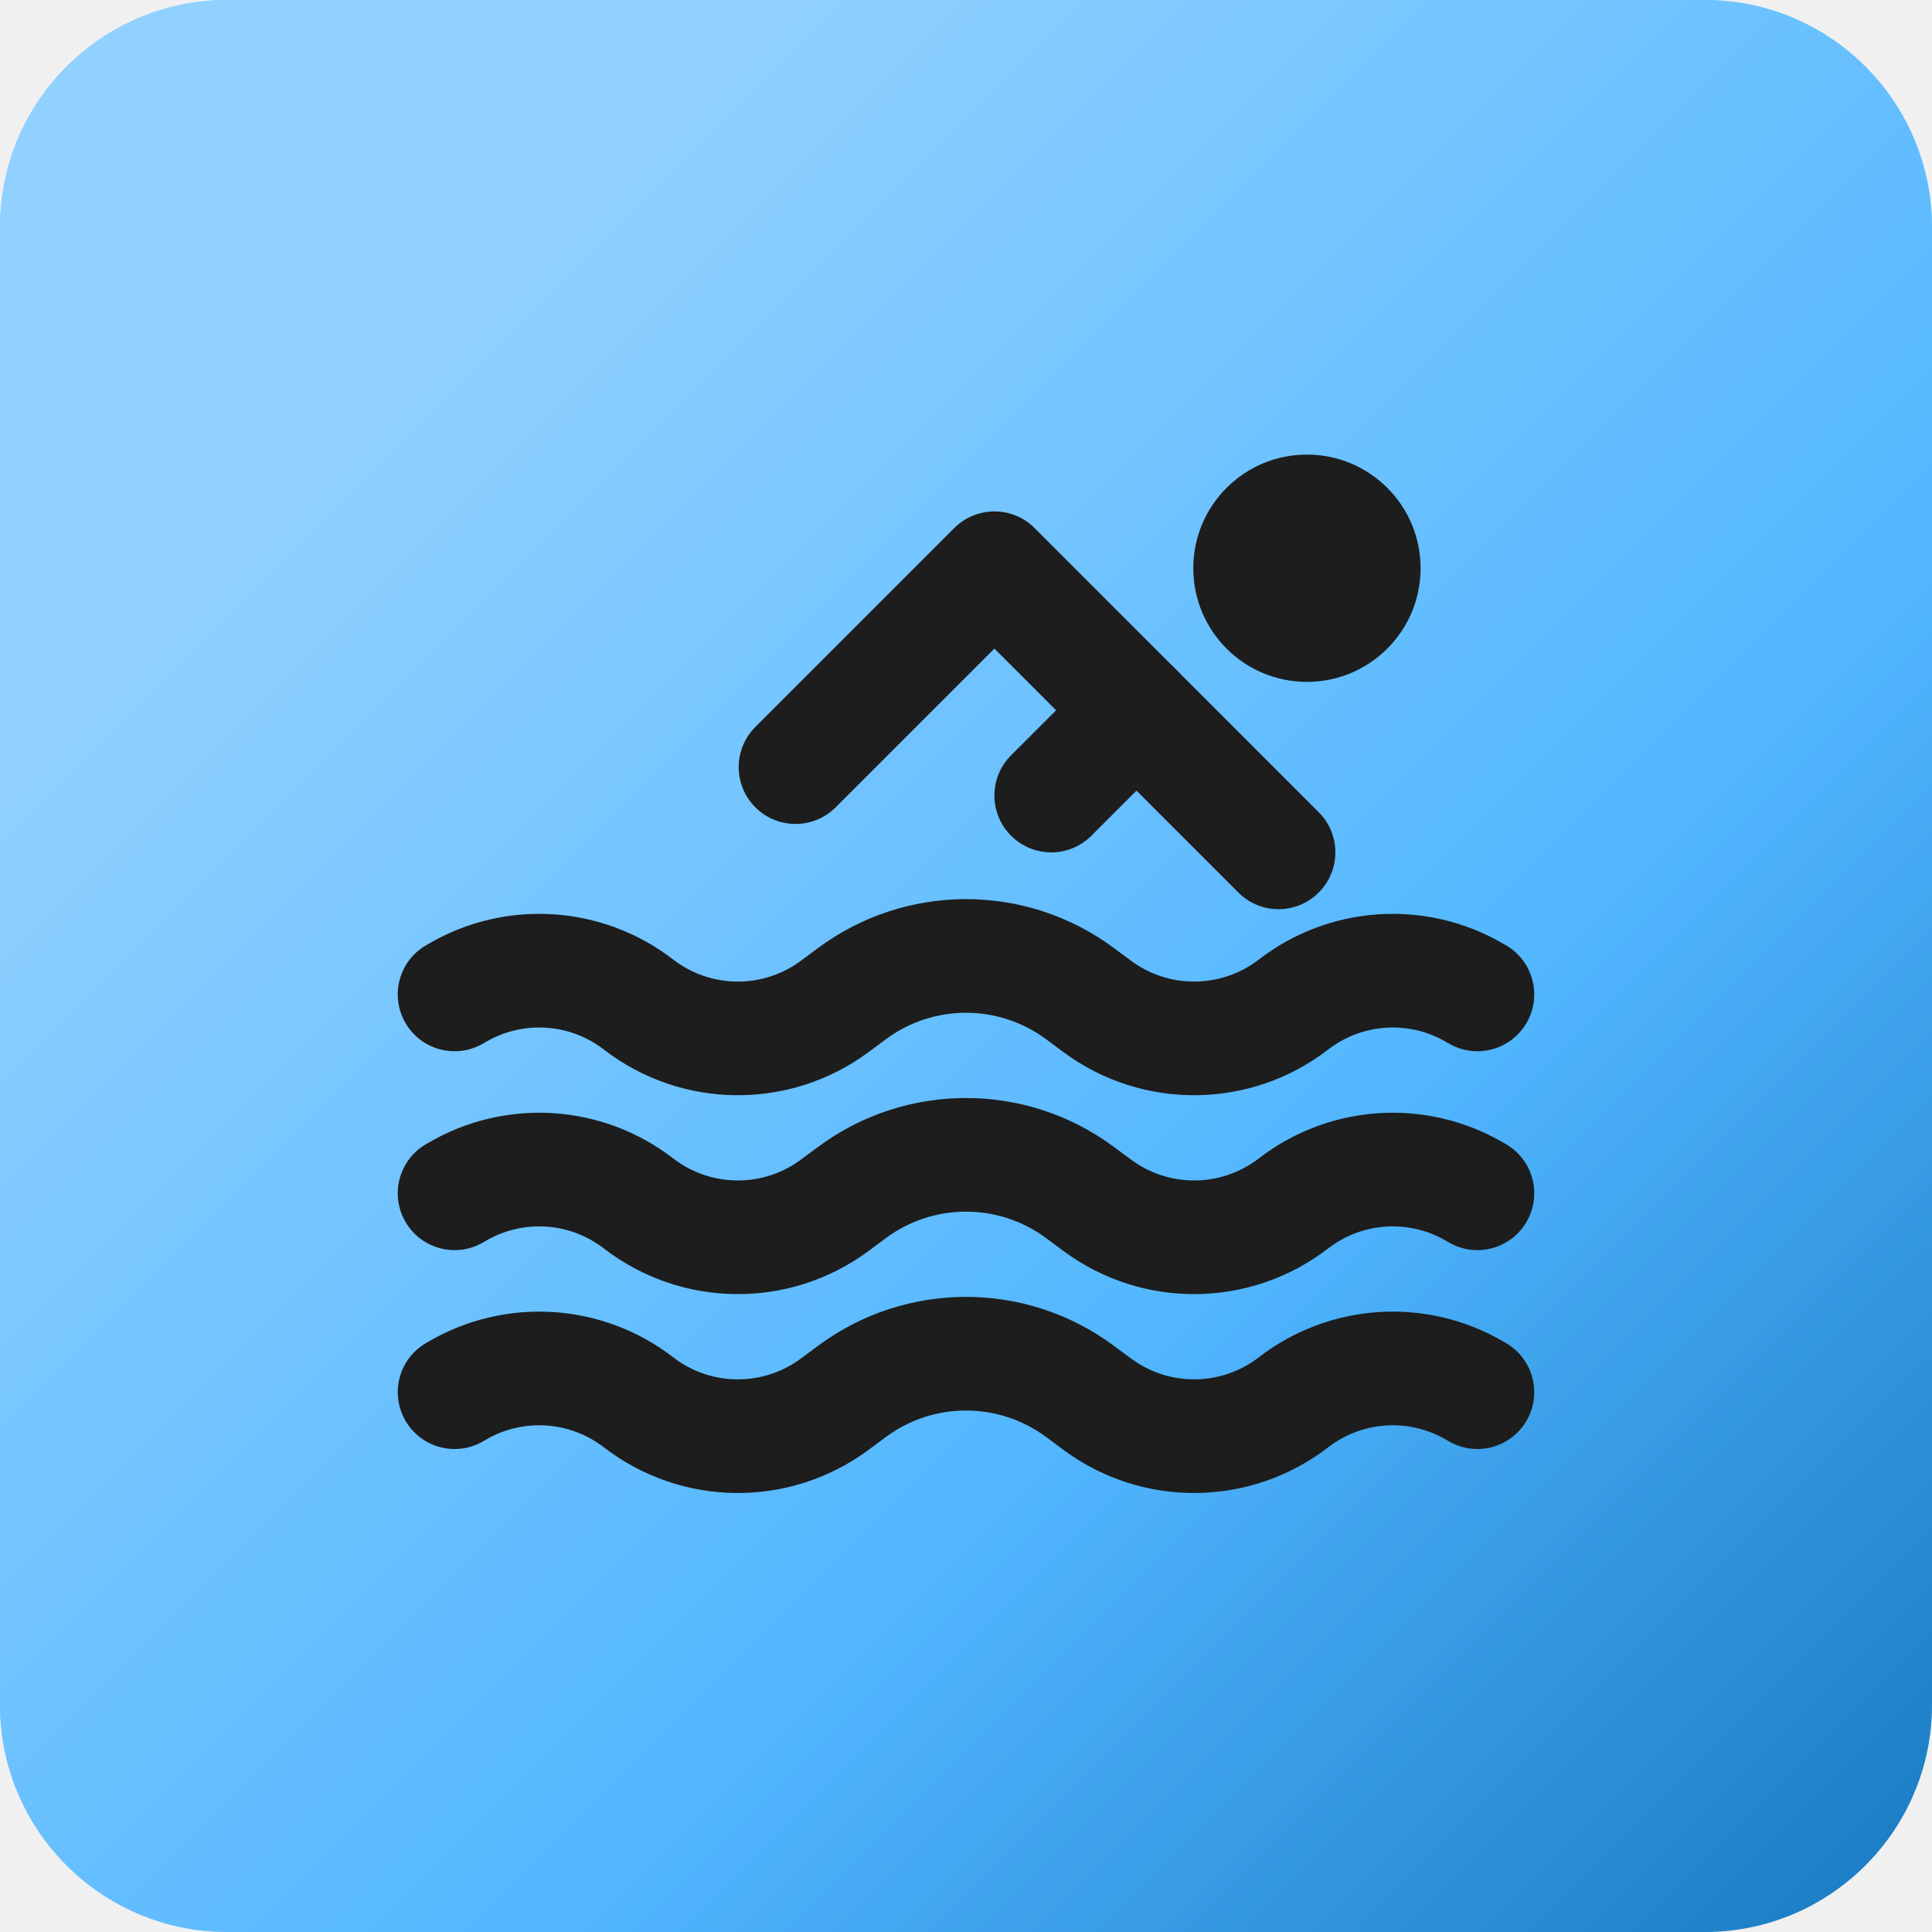
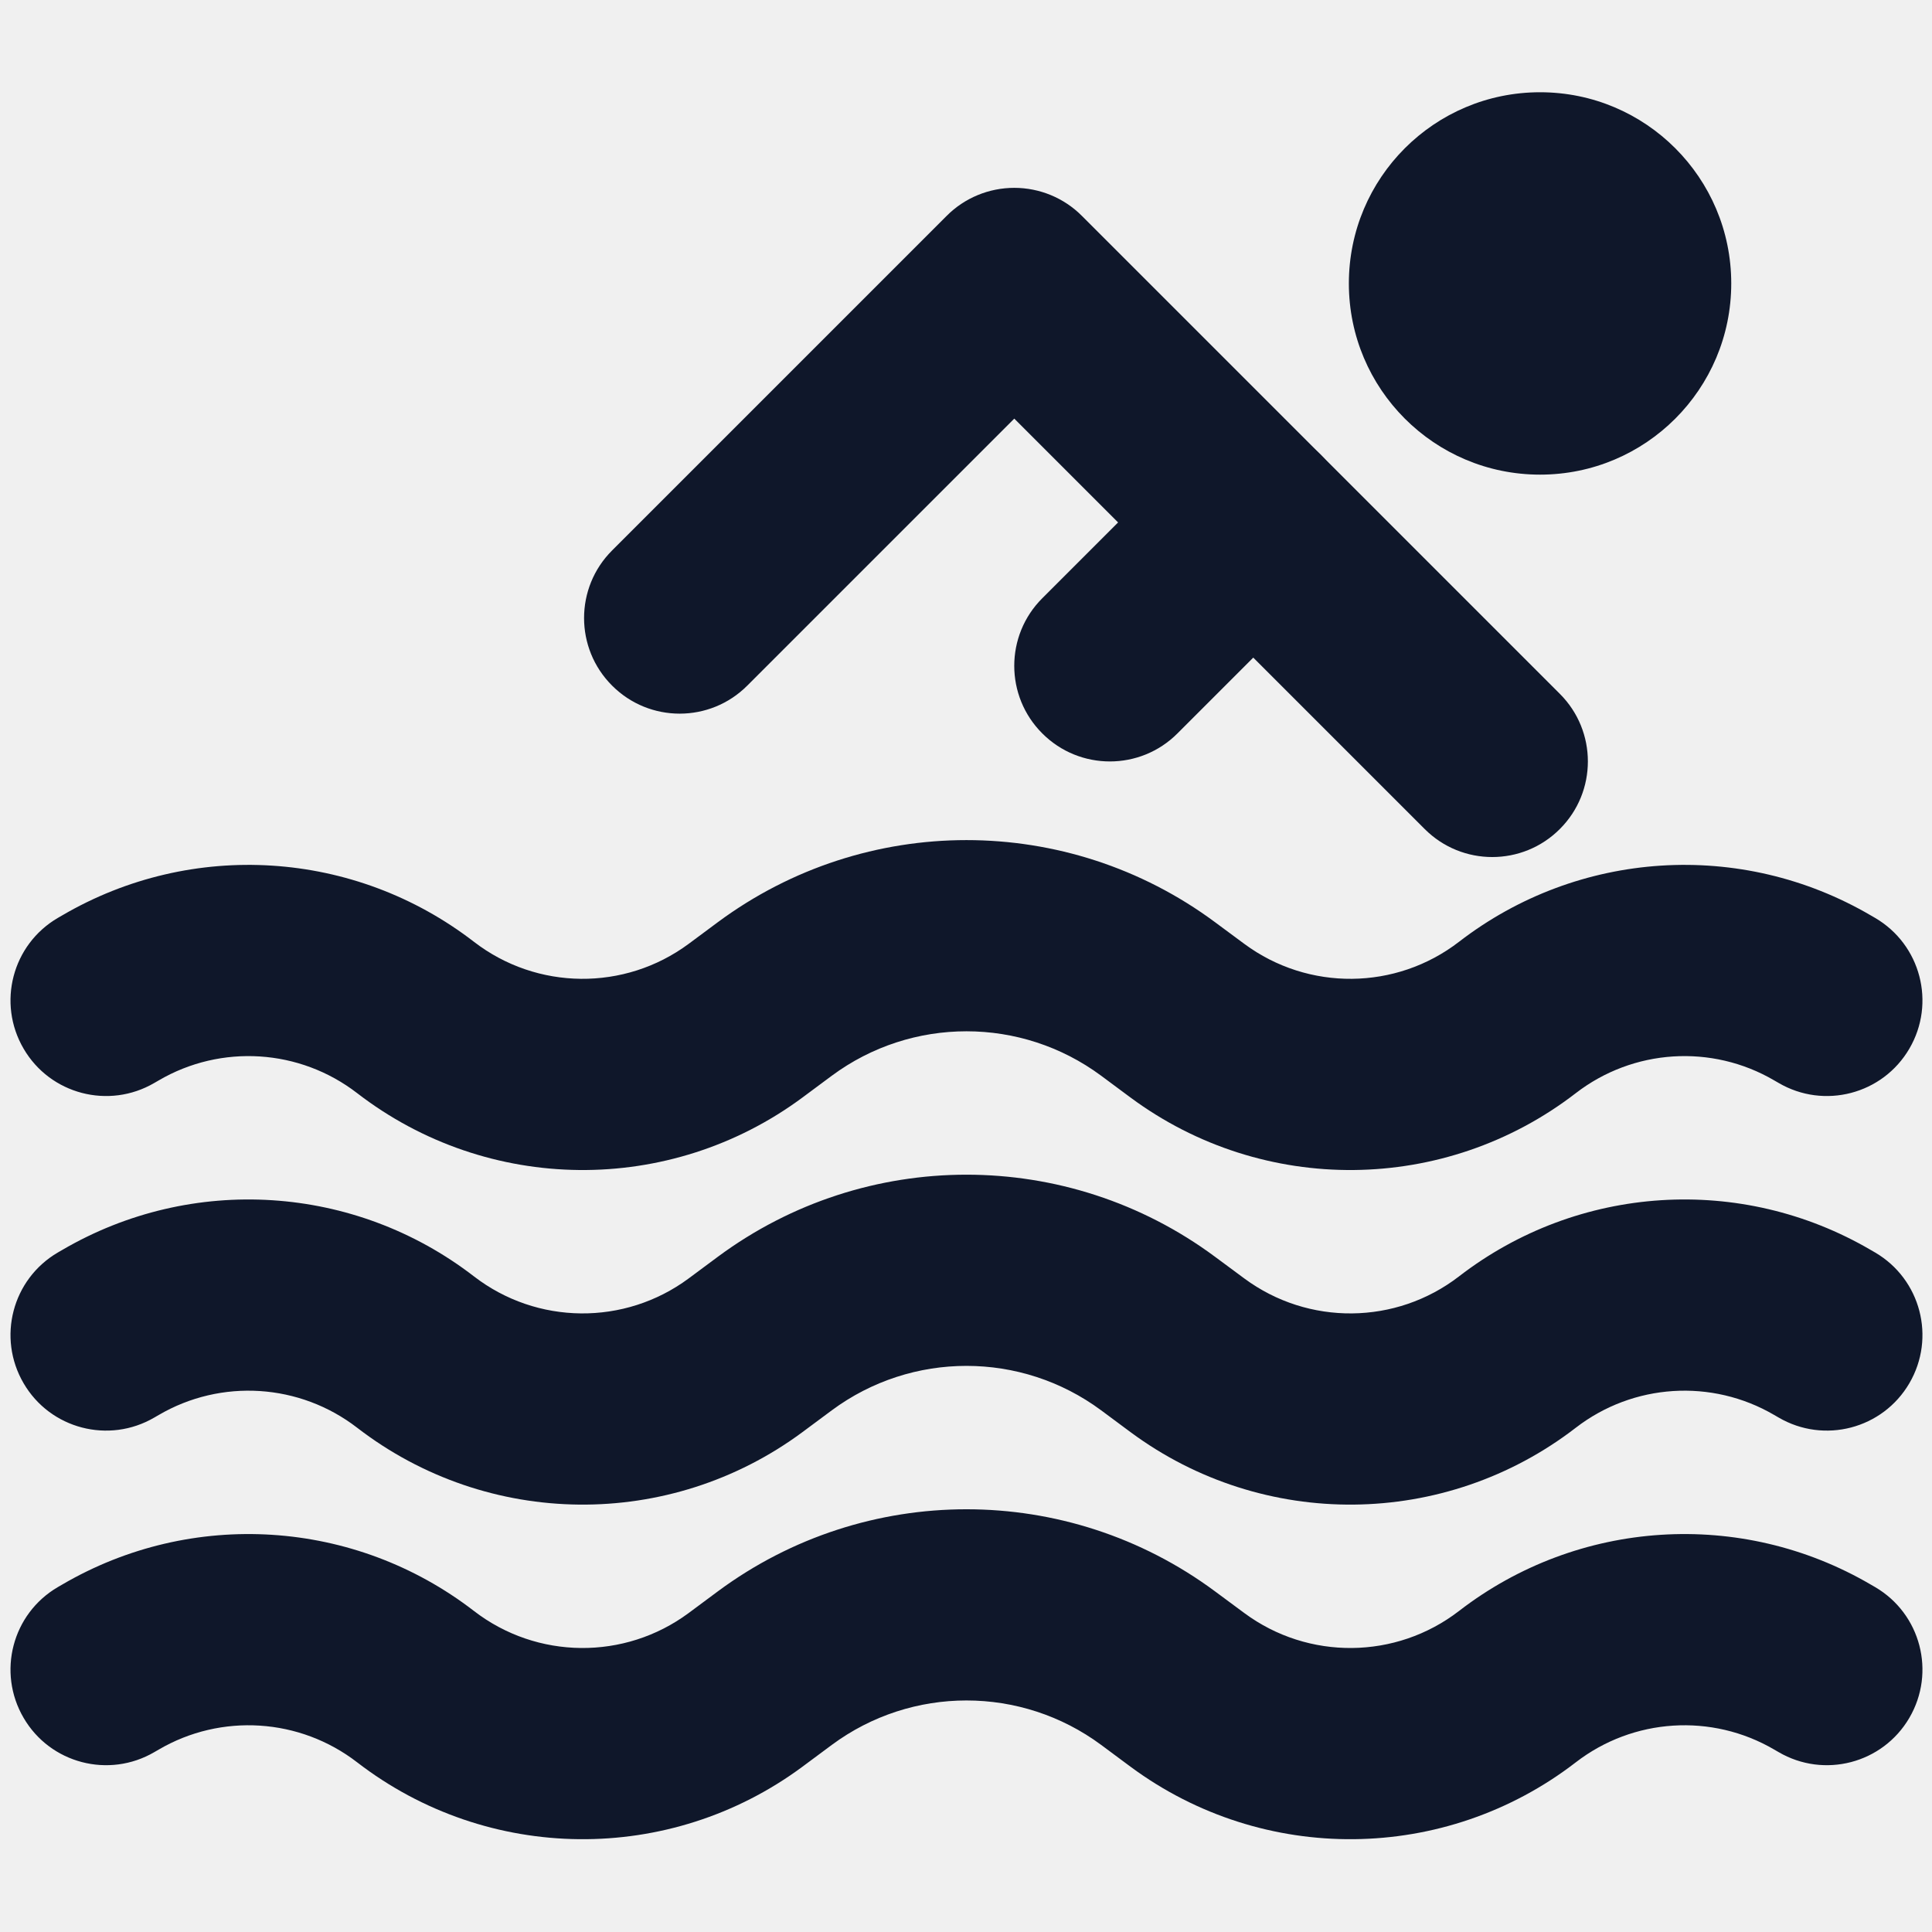
- <svg xmlns="http://www.w3.org/2000/svg" width="34" height="34" viewBox="0 0 34 34" fill="none">
-   <g clip-path="url(#clip0_3195_23870)">
-     <rect width="34" height="34" fill="#21A2FF" />
-     <rect width="34" height="34" fill="url(#paint0_linear_3195_23870)" />
-     <rect x="34" y="34" width="34" height="34" transform="rotate(180 34 34)" fill="url(#paint1_linear_3195_23870)" />
-     <path fill-rule="evenodd" clip-rule="evenodd" d="M18.409 18.288C17.572 17.668 16.428 17.668 15.591 18.288L15.284 18.516C13.896 19.544 11.994 19.525 10.626 18.47C10.026 18.007 9.204 17.954 8.55 18.337L8.505 18.363C8.028 18.642 7.415 18.482 7.137 18.005C6.858 17.528 7.018 16.916 7.495 16.637L7.54 16.611C8.898 15.816 10.602 15.925 11.848 16.887C12.507 17.395 13.424 17.404 14.093 16.909L14.4 16.681C15.945 15.537 18.055 15.537 19.599 16.681L19.907 16.909C20.576 17.404 21.493 17.395 22.152 16.887C23.398 15.925 25.102 15.816 26.46 16.611L26.505 16.637C26.982 16.916 27.142 17.528 26.863 18.005C26.584 18.482 25.972 18.642 25.495 18.363L25.45 18.337C24.796 17.954 23.974 18.007 23.374 18.47C22.006 19.525 20.104 19.544 18.716 18.516L18.409 18.288Z" fill="#1D1D1D" />
-     <path fill-rule="evenodd" clip-rule="evenodd" d="M18.409 21.788C17.572 21.168 16.428 21.168 15.591 21.788L15.284 22.016C13.896 23.044 11.994 23.025 10.626 21.97C10.026 21.507 9.204 21.454 8.55 21.837L8.505 21.863C8.028 22.142 7.415 21.982 7.137 21.505C6.858 21.028 7.018 20.416 7.495 20.137L7.54 20.111C8.898 19.316 10.602 19.425 11.848 20.387C12.507 20.895 13.424 20.904 14.093 20.409L14.4 20.181C15.945 19.037 18.055 19.037 19.599 20.181L19.907 20.409C20.576 20.904 21.493 20.895 22.152 20.387C23.398 19.425 25.102 19.316 26.46 20.111L26.505 20.137C26.982 20.416 27.142 21.028 26.863 21.505C26.584 21.982 25.972 22.142 25.495 21.863L25.45 21.837C24.796 21.454 23.974 21.507 23.374 21.97C22.006 23.025 20.104 23.044 18.716 22.016L18.409 21.788Z" fill="#1D1D1D" />
-     <path fill-rule="evenodd" clip-rule="evenodd" d="M18.409 25.288C17.572 24.668 16.428 24.668 15.591 25.288L15.284 25.516C13.896 26.544 11.994 26.525 10.626 25.47C10.026 25.007 9.204 24.954 8.55 25.337L8.505 25.363C8.028 25.642 7.415 25.482 7.137 25.005C6.858 24.528 7.018 23.916 7.495 23.637L7.54 23.611C8.898 22.816 10.602 22.925 11.848 23.887C12.507 24.395 13.424 24.404 14.093 23.909L14.4 23.681C15.945 22.537 18.055 22.537 19.599 23.681L19.907 23.909C20.576 24.404 21.493 24.395 22.152 23.887C23.398 22.925 25.102 22.816 26.46 23.611L26.505 23.637C26.982 23.916 27.142 24.528 26.863 25.005C26.584 25.482 25.972 25.642 25.495 25.363L25.45 25.337C24.796 24.954 23.974 25.007 23.374 25.47C22.006 26.525 20.104 26.544 18.716 25.516L18.409 25.288Z" fill="#1D1D1D" />
-     <path fill-rule="evenodd" clip-rule="evenodd" d="M17.5 9C17.765 9 18.02 9.105 18.207 9.293L23.207 14.293C23.598 14.683 23.598 15.317 23.207 15.707C22.817 16.098 22.183 16.098 21.793 15.707L17.5 11.414L14.707 14.207C14.317 14.598 13.683 14.598 13.293 14.207C12.902 13.817 12.902 13.183 13.293 12.793L16.793 9.293C16.98 9.105 17.235 9 17.5 9Z" fill="#1D1D1D" />
-     <path fill-rule="evenodd" clip-rule="evenodd" d="M20.707 11.793C21.098 12.183 21.098 12.817 20.707 13.207L19.207 14.707C18.817 15.098 18.183 15.098 17.793 14.707C17.402 14.317 17.402 13.683 17.793 13.293L19.293 11.793C19.683 11.402 20.317 11.402 20.707 11.793Z" fill="#1D1D1D" />
-     <path d="M25 10C25 11.105 24.105 12 23 12C21.895 12 21 11.105 21 10C21 8.895 21.895 8 23 8C24.105 8 25 8.895 25 10Z" fill="#1D1D1D" />
-   </g>
-   <defs>
-     <linearGradient id="paint0_linear_3195_23870" x1="0" y1="0" x2="34" y2="34" gradientUnits="userSpaceOnUse">
-       <stop offset="0.199" stop-color="white" stop-opacity="0.5" />
-       <stop offset="1" stop-color="white" stop-opacity="0" />
-     </linearGradient>
-     <linearGradient id="paint1_linear_3195_23870" x1="34" y1="34" x2="68" y2="68" gradientUnits="userSpaceOnUse">
-       <stop stop-opacity="0.25" />
-       <stop offset="0.35" stop-opacity="0" />
-     </linearGradient>
-     <clipPath id="clip0_3195_23870">
-       <rect width="34" height="34" rx="4" fill="white" />
-     </clipPath>
-   </defs>
+ <svg xmlns="http://www.w3.org/2000/svg" width="34" height="34" viewBox="6.89 7.90 20.21 18.48" fill="none">
+   <path fill-rule="evenodd" clip-rule="evenodd" d="M18.409 18.288C17.572 17.668 16.428 17.668 15.591 18.288L15.284 18.516C13.896 19.544 11.994 19.525 10.626 18.47C10.026 18.007 9.204 17.954 8.55 18.337L8.505 18.363C8.028 18.642 7.415 18.482 7.137 18.005C6.858 17.528 7.018 16.916 7.495 16.637L7.54 16.611C8.898 15.816 10.602 15.925 11.848 16.887C12.507 17.395 13.424 17.404 14.093 16.909L14.4 16.681C15.945 15.537 18.055 15.537 19.599 16.681L19.907 16.909C20.576 17.404 21.493 17.395 22.152 16.887C23.398 15.925 25.102 15.816 26.46 16.611L26.505 16.637C26.982 16.916 27.142 17.528 26.863 18.005C26.584 18.482 25.972 18.642 25.495 18.363L25.45 18.337C24.796 17.954 23.974 18.007 23.374 18.47C22.006 19.525 20.104 19.544 18.716 18.516L18.409 18.288Z" fill="#0f172a" />
+   <path fill-rule="evenodd" clip-rule="evenodd" d="M18.409 21.788C17.572 21.168 16.428 21.168 15.591 21.788L15.284 22.016C13.896 23.044 11.994 23.025 10.626 21.97C10.026 21.507 9.204 21.454 8.55 21.837L8.505 21.863C8.028 22.142 7.415 21.982 7.137 21.505C6.858 21.028 7.018 20.416 7.495 20.137L7.54 20.111C8.898 19.316 10.602 19.425 11.848 20.387C12.507 20.895 13.424 20.904 14.093 20.409L14.4 20.181C15.945 19.037 18.055 19.037 19.599 20.181L19.907 20.409C20.576 20.904 21.493 20.895 22.152 20.387C23.398 19.425 25.102 19.316 26.46 20.111L26.505 20.137C26.982 20.416 27.142 21.028 26.863 21.505C26.584 21.982 25.972 22.142 25.495 21.863L25.45 21.837C24.796 21.454 23.974 21.507 23.374 21.97C22.006 23.025 20.104 23.044 18.716 22.016L18.409 21.788Z" fill="#0f172a" />
+   <path fill-rule="evenodd" clip-rule="evenodd" d="M18.409 25.288C17.572 24.668 16.428 24.668 15.591 25.288L15.284 25.516C13.896 26.544 11.994 26.525 10.626 25.47C10.026 25.007 9.204 24.954 8.55 25.337L8.505 25.363C8.028 25.642 7.415 25.482 7.137 25.005C6.858 24.528 7.018 23.916 7.495 23.637L7.54 23.611C8.898 22.816 10.602 22.925 11.848 23.887C12.507 24.395 13.424 24.404 14.093 23.909L14.4 23.681C15.945 22.537 18.055 22.537 19.599 23.681L19.907 23.909C20.576 24.404 21.493 24.395 22.152 23.887C23.398 22.925 25.102 22.816 26.46 23.611L26.505 23.637C26.982 23.916 27.142 24.528 26.863 25.005C26.584 25.482 25.972 25.642 25.495 25.363L25.45 25.337C24.796 24.954 23.974 25.007 23.374 25.47C22.006 26.525 20.104 26.544 18.716 25.516L18.409 25.288Z" fill="#0f172a" />
+   <path fill-rule="evenodd" clip-rule="evenodd" d="M17.5 9C17.765 9 18.02 9.105 18.207 9.293L23.207 14.293C23.598 14.683 23.598 15.317 23.207 15.707C22.817 16.098 22.183 16.098 21.793 15.707L17.5 11.414L14.707 14.207C14.317 14.598 13.683 14.598 13.293 14.207C12.902 13.817 12.902 13.183 13.293 12.793L16.793 9.293C16.98 9.105 17.235 9 17.5 9Z" fill="#0f172a" />
+   <path fill-rule="evenodd" clip-rule="evenodd" d="M20.707 11.793C21.098 12.183 21.098 12.817 20.707 13.207L19.207 14.707C18.817 15.098 18.183 15.098 17.793 14.707C17.402 14.317 17.402 13.683 17.793 13.293L19.293 11.793C19.683 11.402 20.317 11.402 20.707 11.793Z" fill="#0f172a" />
+   <path d="M25 10C25 11.105 24.105 12 23 12C21.895 12 21 11.105 21 10C21 8.895 21.895 8 23 8C24.105 8 25 8.895 25 10Z" fill="#0f172a" />
</svg>
